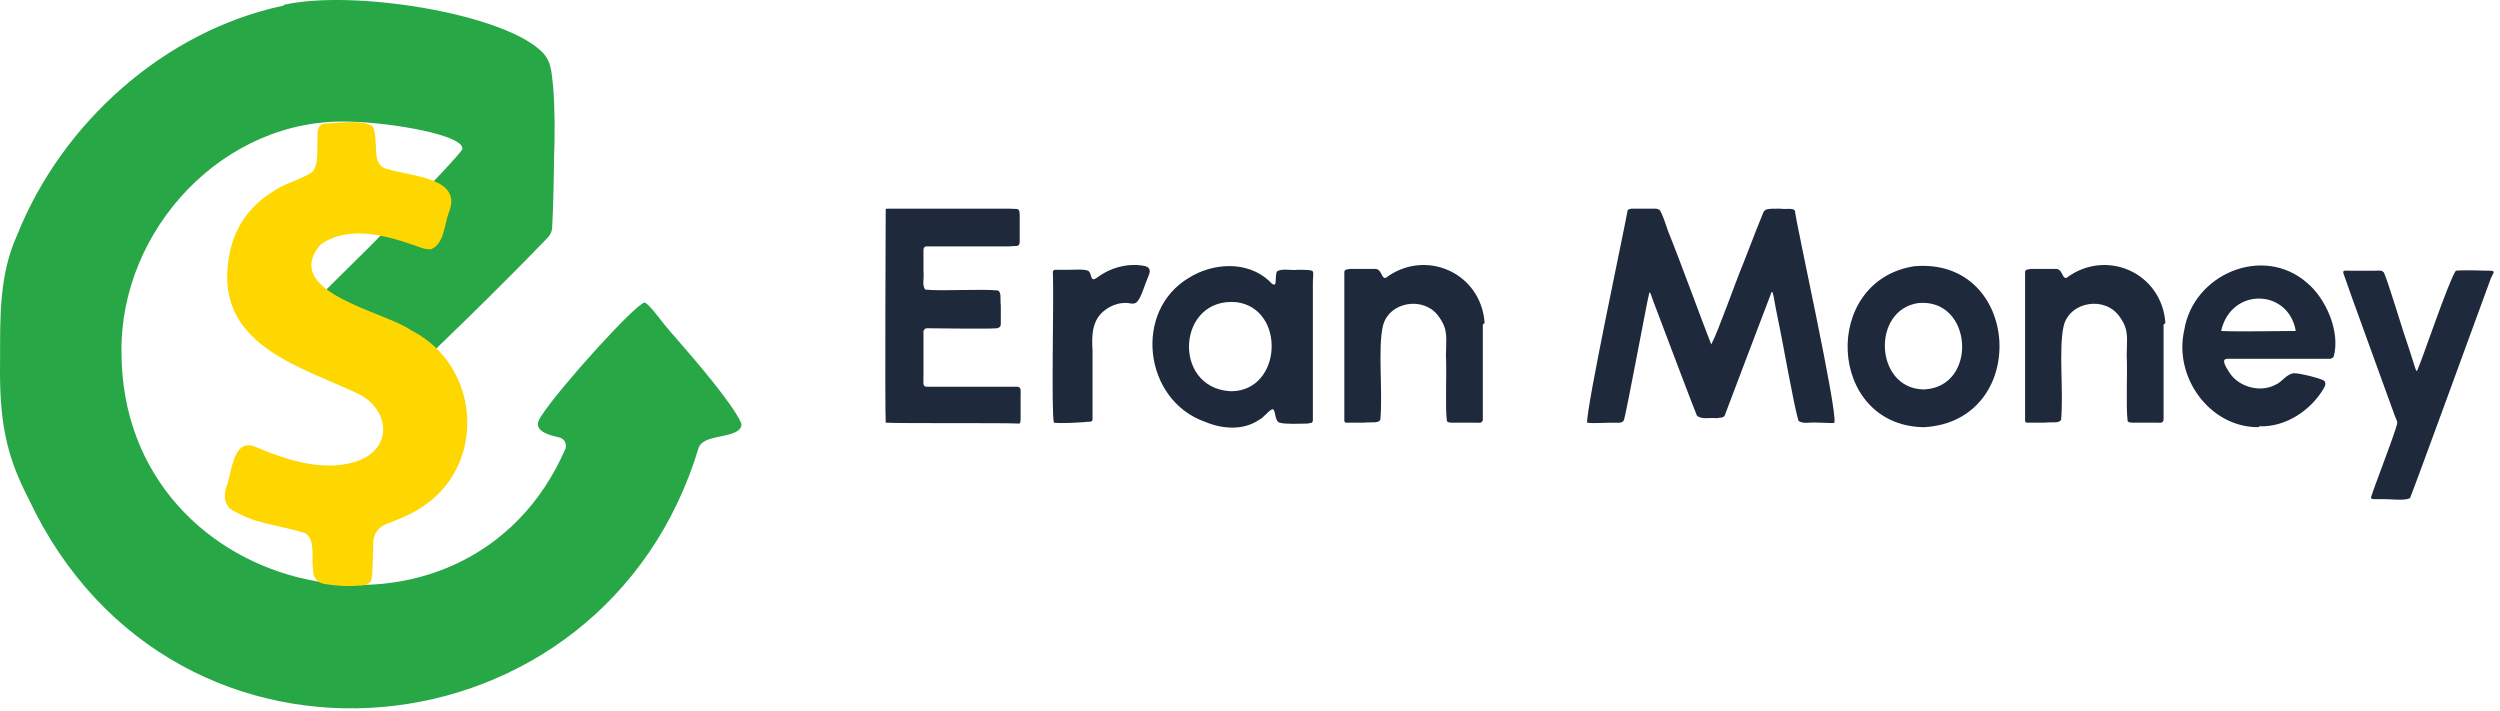
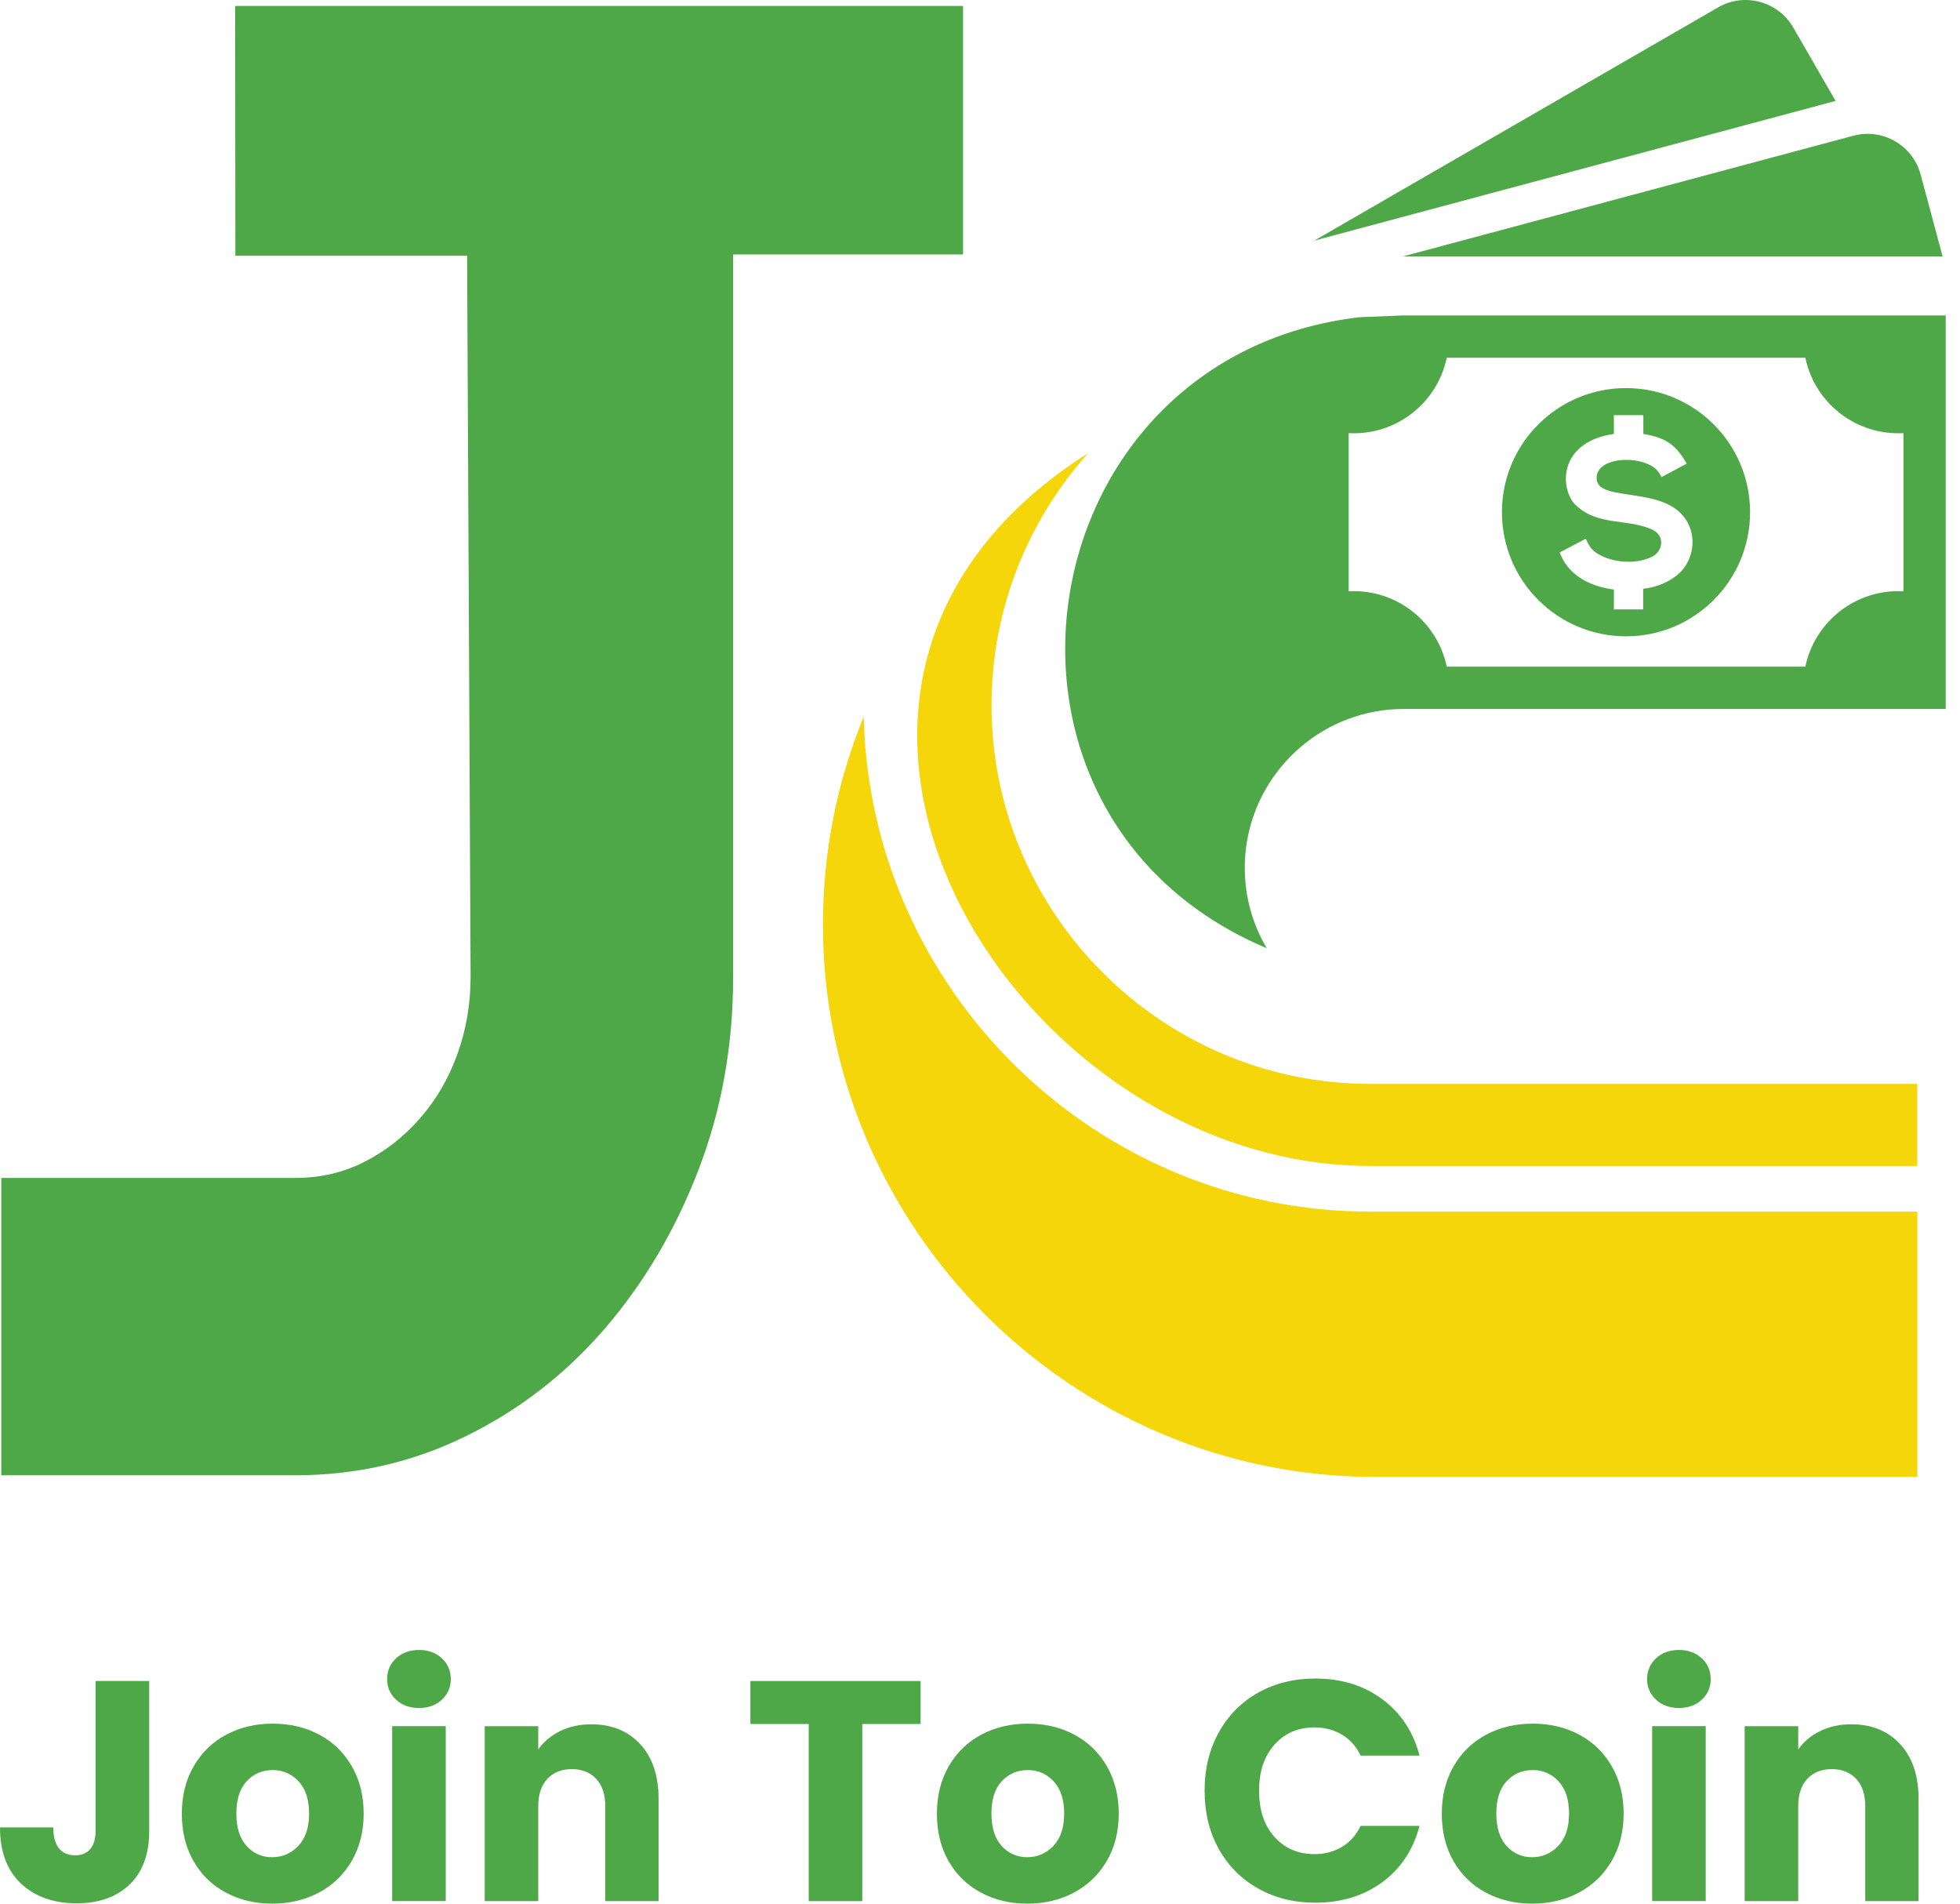
- <svg xmlns="http://www.w3.org/2000/svg" width="278" height="79" viewBox="0 0 278 79" fill="none">
-   <path fill-rule="evenodd" clip-rule="evenodd" d="M31.509 0.628C18.309 3.428 6.909 13.628 1.909 26.128C-0.091 30.528 0.009 35.228 0.009 40.028C-0.091 46.728 0.609 50.528 3.209 55.528C19.309 89.728 67.209 84.828 77.709 49.728C78.309 48.428 80.709 48.728 82.009 47.928C82.409 47.628 82.509 47.328 82.409 47.028C81.509 44.928 77.209 39.928 75.109 37.528C73.309 35.528 72.509 34.128 71.709 33.628C70.709 33.728 62.209 43.128 60.209 46.228C60.009 46.528 59.809 46.828 59.809 47.228C59.909 48.128 61.309 48.428 62.109 48.628C62.709 48.728 63.009 49.228 62.909 49.828C52.009 75.128 13.609 67.028 13.509 39.228C13.309 25.528 24.909 13.028 38.909 13.528C43.509 13.628 51.809 15.028 51.409 16.628C49.709 18.828 43.709 24.728 41.209 27.328C39.809 28.728 32.809 35.628 31.809 36.628C31.609 37.028 31.909 37.128 32.309 37.628C32.809 38.128 33.709 39.028 34.409 39.728C35.409 40.828 36.309 41.428 37.509 42.128C38.709 42.828 39.909 43.528 41.009 44.228C41.709 44.628 42.409 44.628 43.009 44.028C49.009 38.328 55.009 32.528 60.809 26.528C61.209 26.128 61.409 25.728 61.409 25.128C61.509 23.528 61.609 19.028 61.609 17.528C61.709 15.228 61.709 11.928 61.509 9.628C61.309 7.828 61.309 6.628 60.009 5.528C55.409 1.428 39.209 -1.172 31.609 0.528L31.509 0.628Z" fill="#28A746" />
-   <path d="M45.709 36.728C42.809 34.628 31.209 32.528 35.609 27.228C38.809 24.928 43.109 26.228 46.509 27.428C46.909 27.628 47.509 27.728 47.909 27.728C49.409 27.128 49.409 24.928 49.909 23.628C51.509 19.728 45.709 19.628 43.209 18.828C41.909 18.628 41.809 17.428 41.809 16.328C41.709 15.528 41.809 14.628 41.409 14.028C40.409 13.328 37.709 13.628 36.309 13.728C35.209 13.728 35.309 14.728 35.309 15.428C35.209 16.528 35.509 18.228 34.709 19.128C33.609 19.928 31.509 20.428 30.309 21.328C27.409 23.128 25.609 25.928 25.309 29.728C24.509 38.528 33.609 40.828 39.909 43.828C43.109 45.428 43.809 49.528 40.109 51.128C36.409 52.628 32.009 51.228 28.509 49.728C25.809 48.528 25.809 52.728 25.109 54.328C24.809 55.428 25.109 56.528 26.209 56.928C28.609 58.328 31.409 58.428 34.009 59.328C35.109 60.128 34.609 62.128 34.809 63.328C34.809 64.228 35.209 64.728 36.009 64.928C37.309 65.128 38.509 65.228 39.809 65.128C40.409 65.128 41.209 65.028 41.309 64.428C41.509 63.228 41.409 62.228 41.509 60.728C41.409 59.228 42.209 58.428 43.609 58.028C44.909 57.528 46.209 56.928 47.309 56.128C54.109 51.328 53.309 40.728 45.909 36.828L45.709 36.728Z" fill="#FFD700" />
-   <path d="M98.49 47.002C98.39 45.202 98.49 24.202 98.49 23.302C98.49 23.202 98.59 23.202 98.79 23.202C102.29 23.202 108.69 23.202 112.29 23.202C113.19 23.302 113.39 23.002 113.39 24.002C113.39 24.902 113.39 26.102 113.39 27.002C113.29 27.502 112.99 27.302 112.19 27.402C109.59 27.402 103.99 27.402 102.99 27.402C102.79 27.402 102.69 27.602 102.69 27.802C102.69 28.402 102.69 29.402 102.69 30.202C102.79 30.902 102.49 31.702 102.89 32.202C104.69 32.402 109.09 32.102 110.99 32.302C111.39 32.602 111.19 33.102 111.29 34.002C111.29 34.802 111.29 35.602 111.29 36.002C111.29 36.302 111.19 36.402 110.89 36.502C109.79 36.602 104.19 36.502 103.09 36.502C102.89 36.502 102.79 36.602 102.69 36.802C102.69 37.602 102.69 38.502 102.69 39.602C102.69 40.402 102.69 41.302 102.69 41.902C102.69 42.702 102.59 43.002 103.09 43.002C104.49 43.002 111.99 43.002 113.19 43.002C113.59 43.102 113.49 43.502 113.49 44.002C113.49 44.702 113.49 45.702 113.49 46.302C113.49 46.902 113.49 47.102 113.29 47.102C111.79 47.002 99.89 47.102 98.49 47.002ZM117.19 47.002C116.89 45.702 117.19 33.402 117.09 30.602C117.09 30.302 116.99 30.102 117.29 30.002C117.49 30.002 118.09 30.002 118.79 30.002C119.69 30.002 120.39 29.902 120.99 30.102C121.29 30.302 121.29 30.702 121.39 30.902C121.59 31.202 121.79 31.002 122.09 30.802C123.59 29.702 125.59 29.202 127.39 29.602C127.59 29.702 127.69 29.702 127.79 29.902C127.99 30.202 127.69 30.702 127.39 31.502C127.09 32.302 126.89 33.002 126.49 33.502C126.29 33.802 125.89 33.802 125.49 33.702C124.59 33.602 123.69 33.902 122.99 34.402C121.39 35.502 121.39 37.302 121.49 39.002C121.49 41.402 121.49 45.702 121.49 46.602C121.49 46.902 121.29 46.902 120.99 46.902C119.89 47.002 118.09 47.102 117.19 47.002ZM141.99 30.202C142.49 29.802 143.59 30.102 144.29 30.002C145.29 30.002 145.89 30.002 145.99 30.202C146.09 30.402 145.99 30.802 145.99 31.502C145.99 35.202 145.99 45.402 145.99 46.802C145.89 47.102 145.79 47.002 145.39 47.102C144.59 47.102 142.99 47.202 142.29 47.002C141.69 46.802 141.89 45.502 141.49 45.502C140.99 45.702 140.59 46.402 139.99 46.702C138.19 47.902 135.89 47.702 133.99 46.902C127.19 44.502 125.99 34.602 132.19 30.902C134.89 29.202 138.69 29.002 141.09 31.202C142.19 32.402 141.69 30.902 141.99 30.202ZM136.99 43.502C142.59 43.402 142.99 34.302 137.49 33.602C130.89 33.002 130.29 43.102 136.79 43.502H136.99ZM164.89 36.102C164.89 37.602 164.89 45.202 164.89 46.702C164.79 47.102 164.49 47.002 164.09 47.002C163.49 47.002 162.49 47.002 161.79 47.002C161.19 47.002 160.99 47.002 160.89 46.802C160.69 45.102 160.89 41.602 160.79 39.502C160.79 37.602 161.09 36.702 159.99 35.202C158.39 32.902 154.49 33.502 153.79 36.202C153.19 38.702 153.79 43.602 153.49 46.702C153.19 47.102 152.59 46.902 151.59 47.002C150.69 47.002 149.99 47.002 149.69 47.002C149.59 47.002 149.49 46.902 149.49 46.802C149.49 46.402 149.49 45.202 149.49 43.502C149.49 39.002 149.49 31.402 149.49 30.202C149.59 29.902 149.79 30.002 150.09 29.902C150.79 29.902 152.29 29.902 152.99 29.902C153.69 30.002 153.59 31.002 154.09 30.902C158.49 27.602 164.69 30.302 165.09 35.902L164.89 36.102ZM176.49 47.002C176.39 45.302 180.69 25.202 180.99 23.402C180.99 23.302 181.09 23.302 181.39 23.202C181.89 23.202 183.49 23.202 184.09 23.202C184.29 23.202 184.49 23.302 184.59 23.402C184.79 23.702 185.09 24.502 185.49 25.702C186.79 28.902 189.19 35.502 190.29 38.302C191.09 36.802 192.89 31.602 193.89 29.202C194.89 26.602 195.79 24.302 196.09 23.602C196.19 23.402 196.29 23.402 196.39 23.302C196.69 23.202 197.19 23.202 197.89 23.202C198.69 23.302 199.29 23.102 199.59 23.402C199.79 25.202 204.29 45.402 203.99 47.002C203.79 47.102 203.19 47.002 202.29 47.002C201.19 46.902 200.59 47.202 199.99 46.802C199.39 44.702 198.29 38.202 197.69 35.402C197.29 33.602 197.19 32.202 196.99 32.502C195.79 35.602 192.29 44.902 191.79 46.202C191.59 46.502 191.39 46.402 190.89 46.502C190.19 46.402 189.19 46.702 188.69 46.202C188.19 45.002 185.29 37.302 184.19 34.402C183.69 33.202 183.49 32.202 183.39 32.602C183.09 33.802 180.99 45.202 180.59 46.702C180.39 47.102 179.99 47.002 179.39 47.002C178.39 47.002 177.19 47.102 176.49 47.002ZM213.79 47.502C203.19 47.202 202.49 31.202 212.89 29.602C224.79 28.602 225.79 46.802 213.99 47.502H213.79ZM213.99 43.302C219.99 43.002 219.39 33.102 213.29 33.702C208.09 34.502 208.49 43.102 213.79 43.302H213.99ZM240.59 36.102C240.59 37.602 240.59 45.202 240.59 46.702C240.49 47.102 240.19 47.002 239.79 47.002C239.19 47.002 238.19 47.002 237.49 47.002C236.89 47.002 236.69 47.002 236.59 46.802C236.39 45.102 236.59 41.602 236.49 39.502C236.49 37.602 236.79 36.702 235.69 35.202C234.09 32.902 230.19 33.502 229.49 36.202C228.89 38.702 229.49 43.602 229.19 46.702C228.89 47.102 228.29 46.902 227.29 47.002C226.39 47.002 225.69 47.002 225.39 47.002C225.29 47.002 225.19 46.902 225.19 46.802C225.19 46.402 225.19 45.202 225.19 43.502C225.19 39.002 225.19 31.402 225.19 30.202C225.29 29.902 225.49 30.002 225.79 29.902C226.49 29.902 227.99 29.902 228.69 29.902C229.39 30.002 229.29 31.002 229.79 30.902C234.19 27.602 240.39 30.302 240.79 35.902L240.59 36.102ZM251.09 47.502C245.69 47.502 241.69 41.902 242.89 36.702C243.89 30.502 251.59 27.202 256.49 31.402C258.69 33.202 260.29 37.002 259.49 39.702C259.39 39.802 259.29 39.802 259.19 39.902C257.59 39.902 249.59 39.902 247.69 39.902C246.89 39.902 247.59 40.902 247.89 41.402C248.89 43.002 251.29 43.702 252.99 42.802C253.79 42.502 254.19 41.602 255.09 41.502C255.79 41.502 257.79 42.002 258.39 42.302C258.69 42.502 258.59 42.902 258.39 43.202C256.99 45.602 254.19 47.502 251.29 47.402L251.09 47.502ZM246.99 36.802C248.49 36.902 254.29 36.802 255.29 36.802C254.49 32.102 248.09 31.902 246.99 36.802ZM273.09 30.102C274.09 30.002 275.99 30.102 276.89 30.102C277.69 30.102 277.09 30.502 276.89 31.202C275.09 36.102 268.79 53.402 267.99 55.402C267.29 55.702 265.99 55.502 265.09 55.502C264.59 55.502 264.19 55.502 263.99 55.502C263.69 55.502 263.59 55.402 263.69 55.202C263.99 54.202 265.89 49.302 266.39 47.702C266.69 46.802 266.59 47.002 266.29 46.202C264.89 42.302 261.19 32.202 260.59 30.402C260.49 30.002 260.79 30.102 261.29 30.102C261.99 30.102 263.29 30.102 264.09 30.102C264.59 30.102 264.79 30.002 265.09 30.302C265.69 31.702 266.99 36.202 267.99 39.102C268.49 40.602 268.69 41.502 268.79 41.202C269.29 40.202 272.29 31.202 273.09 30.102Z" fill="#1E293B" />
+ <svg xmlns="http://www.w3.org/2000/svg" width="69" height="67" viewBox="0 0 69 67" fill="none">
+   <path d="M5.253 59.165V64.44C5.253 65.257 5.024 65.885 4.563 66.326C4.104 66.767 3.483 66.988 2.703 66.988C1.886 66.988 1.233 66.757 0.739 66.293C0.246 65.829 0 65.172 0 64.318H1.876C1.876 64.643 1.943 64.887 2.074 65.052C2.208 65.217 2.399 65.3 2.648 65.3C2.876 65.3 3.053 65.227 3.177 65.079C3.302 64.932 3.365 64.718 3.365 64.438V59.163H5.253V59.165Z" fill="#4EA847" />
+   <path d="M7.952 66.612C7.469 66.355 7.092 65.987 6.816 65.51C6.539 65.032 6.401 64.471 6.401 63.833C6.401 63.2 6.541 62.643 6.821 62.161C7.1 61.678 7.483 61.309 7.968 61.051C8.454 60.793 8.998 60.665 9.602 60.665C10.206 60.665 10.75 60.793 11.236 61.051C11.721 61.309 12.104 61.678 12.383 62.161C12.663 62.643 12.803 63.2 12.803 63.833C12.803 64.465 12.661 65.022 12.378 65.504C12.096 65.987 11.71 66.356 11.221 66.614C10.732 66.872 10.186 67 9.582 67C8.976 67 8.434 66.87 7.952 66.612ZM10.5 64.969C10.755 64.704 10.881 64.325 10.881 63.833C10.881 63.34 10.758 62.961 10.512 62.696C10.266 62.432 9.961 62.299 9.602 62.299C9.234 62.299 8.928 62.43 8.685 62.69C8.443 62.951 8.321 63.332 8.321 63.833C8.321 64.325 8.441 64.704 8.68 64.969C8.92 65.233 9.219 65.366 9.58 65.366C9.94 65.366 10.247 65.233 10.5 64.969Z" fill="#4EA847" />
+   <path d="M13.944 59.822C13.734 59.627 13.629 59.386 13.629 59.098C13.629 58.804 13.734 58.559 13.944 58.365C14.153 58.17 14.425 58.072 14.756 58.072C15.08 58.072 15.346 58.17 15.556 58.365C15.765 58.559 15.87 58.804 15.87 59.098C15.87 59.386 15.765 59.626 15.556 59.822C15.346 60.016 15.08 60.115 14.756 60.115C14.423 60.115 14.153 60.016 13.944 59.822ZM15.692 60.753V66.91H13.806V60.753H15.692Z" fill="#4EA847" />
+   <path d="M22.539 61.389C22.97 61.856 23.185 62.498 23.185 63.315V66.912H21.308V63.568C21.308 63.156 21.202 62.836 20.989 62.608C20.776 62.38 20.488 62.266 20.129 62.266C19.768 62.266 19.482 62.38 19.269 62.608C19.056 62.836 18.949 63.157 18.949 63.568V66.912H17.063V60.755H18.949V61.572C19.141 61.299 19.399 61.084 19.721 60.926C20.046 60.768 20.408 60.688 20.814 60.688C21.533 60.687 22.108 60.921 22.539 61.389Z" fill="#4EA847" />
+   <path d="M32.409 59.165V60.677H30.356V66.912H28.47V60.677H26.417V59.165H32.409Z" fill="#4EA847" />
+   <path d="M34.533 66.612C34.051 66.355 33.673 65.987 33.397 65.51C33.121 65.032 32.983 64.471 32.983 63.833C32.983 63.2 33.123 62.643 33.402 62.161C33.682 61.678 34.064 61.309 34.55 61.051C35.036 60.793 35.58 60.665 36.184 60.665C36.786 60.665 37.331 60.793 37.817 61.051C38.303 61.309 38.685 61.678 38.965 62.161C39.244 62.643 39.384 63.2 39.384 63.833C39.384 64.465 39.243 65.022 38.96 65.504C38.677 65.987 38.291 66.356 37.802 66.614C37.313 66.872 36.767 67 36.164 67C35.556 67 35.014 66.87 34.533 66.612ZM37.082 64.969C37.336 64.704 37.463 64.325 37.463 63.833C37.463 63.34 37.34 62.961 37.093 62.696C36.847 62.432 36.543 62.299 36.184 62.299C35.816 62.299 35.51 62.43 35.267 62.69C35.024 62.951 34.903 63.332 34.903 63.833C34.903 64.325 35.022 64.704 35.262 64.969C35.502 65.233 35.801 65.366 36.162 65.366C36.521 65.366 36.827 65.233 37.082 64.969Z" fill="#4EA847" />
+   <path d="M42.903 60.98C43.233 60.381 43.694 59.913 44.286 59.579C44.879 59.245 45.549 59.077 46.301 59.077C47.221 59.077 48.008 59.319 48.662 59.805C49.317 60.291 49.755 60.953 49.974 61.791H47.9C47.745 61.467 47.527 61.221 47.243 61.053C46.96 60.883 46.637 60.798 46.278 60.798C45.697 60.798 45.226 61.001 44.865 61.406C44.505 61.81 44.325 62.35 44.325 63.028C44.325 63.705 44.505 64.245 44.865 64.65C45.226 65.054 45.697 65.257 46.278 65.257C46.639 65.257 46.96 65.172 47.243 65.002C47.525 64.832 47.745 64.586 47.9 64.263H49.974C49.753 65.102 49.315 65.762 48.662 66.245C48.006 66.727 47.219 66.967 46.301 66.967C45.551 66.967 44.879 66.799 44.286 66.464C43.694 66.13 43.233 65.664 42.903 65.069C42.571 64.473 42.407 63.793 42.407 63.028C42.405 62.262 42.571 61.58 42.903 60.98Z" fill="#4EA847" />
+   <path d="M52.308 66.612C51.825 66.355 51.448 65.987 51.172 65.51C50.895 65.032 50.757 64.471 50.757 63.833C50.757 63.2 50.897 62.643 51.176 62.161C51.456 61.678 51.839 61.309 52.324 61.051C52.81 60.793 53.354 60.665 53.958 60.665C54.56 60.665 55.106 60.793 55.592 61.051C56.077 61.309 56.46 61.678 56.739 62.161C57.019 62.643 57.159 63.2 57.159 63.833C57.159 64.465 57.017 65.022 56.734 65.504C56.452 65.987 56.066 66.356 55.577 66.614C55.087 66.872 54.542 67 53.938 67C53.333 67 52.79 66.87 52.308 66.612ZM54.856 64.969C55.111 64.704 55.237 64.325 55.237 63.833C55.237 63.34 55.114 62.961 54.868 62.696C54.622 62.432 54.317 62.299 53.958 62.299C53.59 62.299 53.284 62.43 53.041 62.69C52.798 62.951 52.677 63.332 52.677 63.833C52.677 64.325 52.797 64.704 53.036 64.969C53.276 65.233 53.575 65.366 53.936 65.366C54.296 65.366 54.603 65.233 54.856 64.969Z" fill="#4EA847" />
+   <path d="M58.3 59.822C58.09 59.627 57.985 59.386 57.985 59.098C57.985 58.804 58.09 58.559 58.3 58.365C58.509 58.17 58.779 58.072 59.11 58.072C59.434 58.072 59.7 58.17 59.91 58.365C60.12 58.559 60.224 58.804 60.224 59.098C60.224 59.386 60.12 59.626 59.91 59.822C59.7 60.016 59.434 60.115 59.11 60.115C58.779 60.115 58.509 60.016 58.3 59.822ZM60.048 60.753V66.91H58.162V60.753H60.048Z" fill="#4EA847" />
+   <path d="M66.895 61.389C67.326 61.856 67.541 62.498 67.541 63.315V66.912H65.664V63.568C65.664 63.156 65.558 62.836 65.345 62.608C65.132 62.38 64.844 62.266 64.485 62.266C64.124 62.266 63.838 62.38 63.625 62.608C63.412 62.836 63.305 63.157 63.305 63.568V66.912H61.419V60.755H63.305V61.572C63.497 61.299 63.755 61.084 64.077 60.926C64.4 60.768 64.764 60.688 65.17 60.688C65.889 60.687 66.464 60.921 66.895 61.389Z" fill="#4EA847" />
+   <path fill-rule="evenodd" clip-rule="evenodd" d="M65.248 4.776L49.387 9.026H62.076H67.759H67.77H68.388L67.614 6.142C67.34 5.115 66.275 4.501 65.248 4.776Z" fill="#4EA847" />
+   <path fill-rule="evenodd" clip-rule="evenodd" d="M60.488 0.258L46.266 8.469L58.525 5.185L64.013 3.715L64.023 3.711L64.62 3.551L63.128 0.966C62.595 0.045 61.409 -0.275 60.488 0.258Z" fill="#4EA847" />
+   <path fill-rule="evenodd" clip-rule="evenodd" d="M47.866 11.164C36.027 12.546 33.512 28.701 44.596 33.375C44.103 32.544 43.821 31.575 43.821 30.542C43.821 30.235 43.846 29.933 43.894 29.639C44.336 26.951 46.679 24.953 49.41 24.953H68.497V23.116V11.102H49.408L47.866 11.164ZM57.242 13.659C54.83 13.659 52.874 15.615 52.874 18.028C52.874 20.44 54.83 22.396 57.242 22.396C59.654 22.396 61.61 20.44 61.61 18.028C61.61 15.615 59.656 13.659 57.242 13.659ZM54.906 19.445L55.826 18.961C55.964 19.268 56.069 19.418 56.417 19.58C56.933 19.819 57.648 19.849 58.164 19.593C58.533 19.408 58.648 18.848 58.135 18.626C57.249 18.244 56.247 18.515 55.475 17.78C54.916 17.247 54.813 15.569 56.815 15.271V14.611H57.852V15.273C58.636 15.398 59.01 15.662 59.378 16.319L58.496 16.79C58.36 16.557 58.278 16.447 57.996 16.326C57.343 16.045 56.201 16.171 56.207 16.831C56.211 17.177 56.587 17.271 56.868 17.329C57.768 17.512 58.955 17.49 59.434 18.435C59.727 19.011 59.588 19.819 59.017 20.262C58.673 20.529 58.273 20.673 57.846 20.723V21.449H56.815V20.749C56.053 20.656 55.287 20.305 54.958 19.565L54.906 19.445ZM47.479 20.811V15.245C49.156 15.334 50.601 14.177 50.932 12.591H63.555C63.885 14.177 65.33 15.334 67.009 15.245V20.811C65.332 20.721 63.886 21.879 63.555 23.464H50.932C50.601 21.879 49.156 20.721 47.479 20.811Z" fill="#4EA847" />
+   <path fill-rule="evenodd" clip-rule="evenodd" d="M38.308 15.95C25.261 24.206 35.676 41.037 48.229 41.037H67.497V38.148H48.234C40.903 38.148 34.906 32.149 34.906 24.82C34.906 21.421 36.195 18.31 38.308 15.95ZM48.229 42.644C38.559 42.644 30.624 34.842 30.407 25.222C29.481 27.483 28.97 29.955 28.97 32.54C28.97 43.233 37.719 51.982 48.412 51.982H67.499V42.646H48.229V42.644Z" fill="#F5D60B" />
+   <path fill-rule="evenodd" clip-rule="evenodd" d="M33.904 0.209V8.956H25.81V34.378C25.81 36.789 25.405 39.048 24.597 41.156C23.788 43.265 22.695 45.123 21.32 46.728C19.942 48.335 18.314 49.603 16.434 50.531C14.556 51.461 12.545 51.923 10.404 51.923H0.045V41.458H10.404C11.277 41.458 12.085 41.269 12.829 40.893C13.573 40.515 14.228 40.001 14.795 39.349C15.363 38.697 15.802 37.943 16.106 37.09C16.412 36.236 16.567 35.333 16.567 34.378L16.444 9.001H8.286L8.278 0.209H33.904Z" fill="#4EA847" />
</svg>
